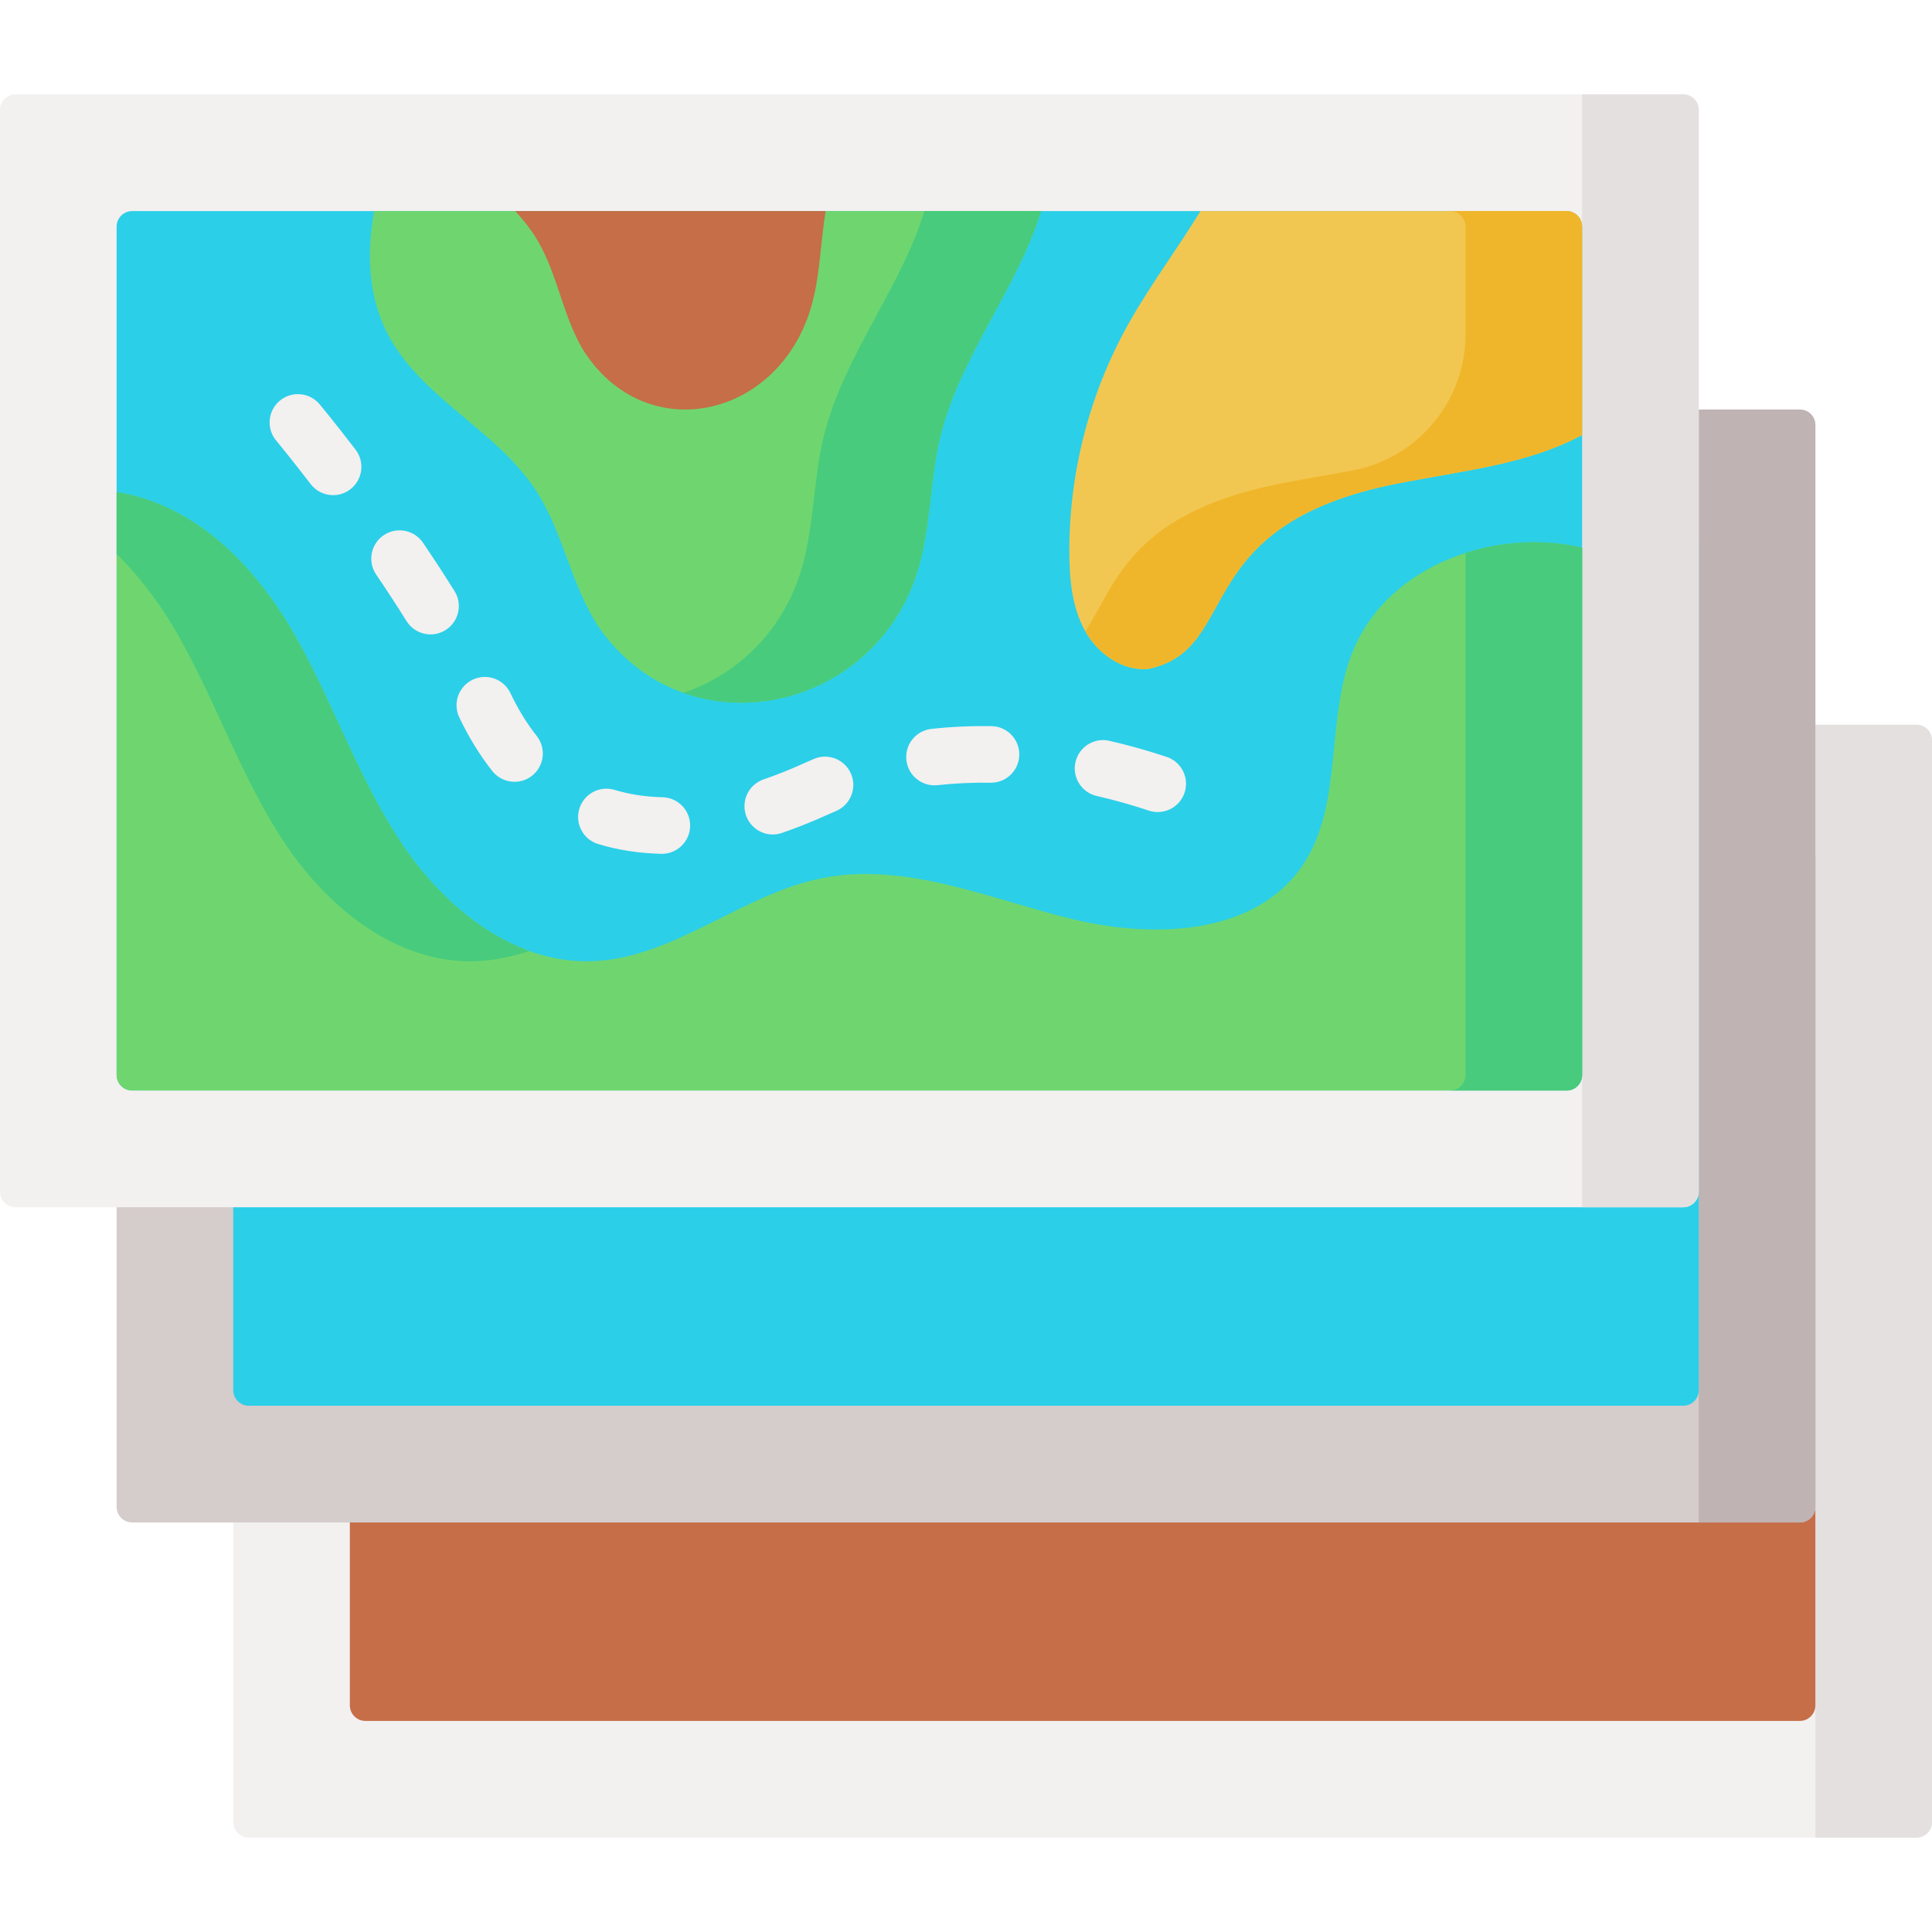
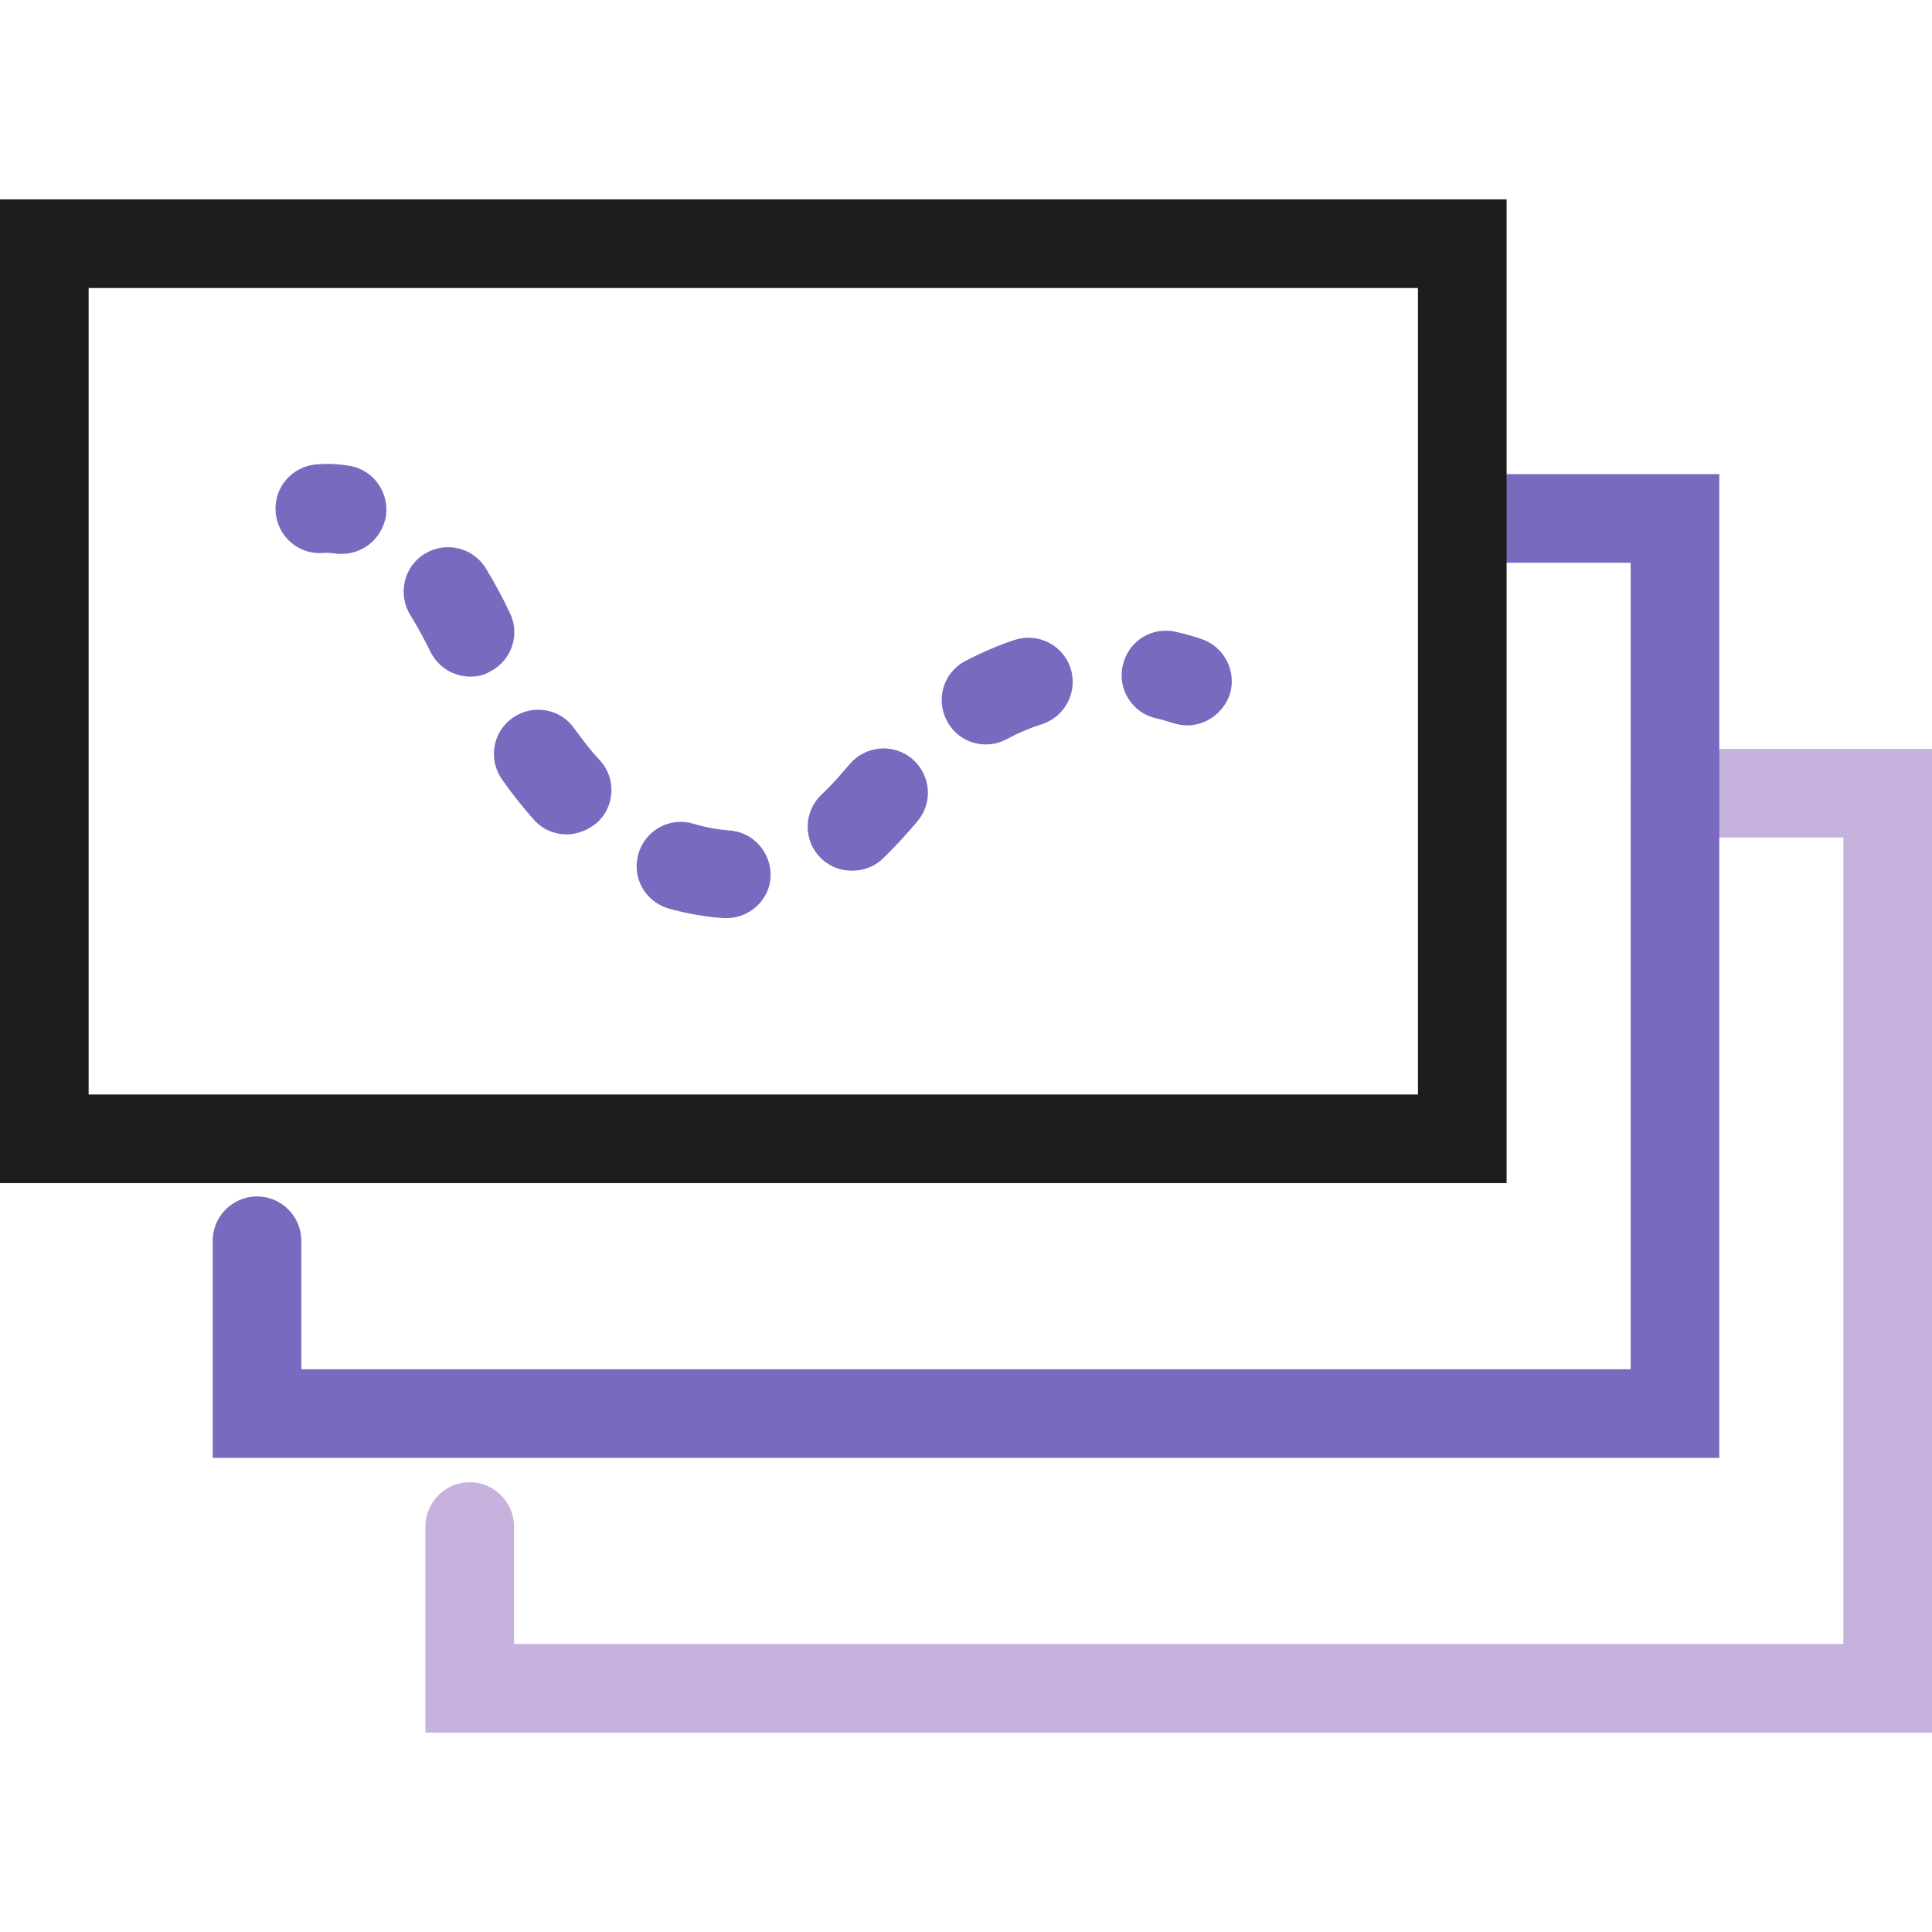
- <svg xmlns="http://www.w3.org/2000/svg" xml:space="preserve" width="512" height="512" style="enable-background:new 0 0 512 512" viewBox="0 0 682.667 682.667">
-   <defs>
-     <clipPath id="a" clipPathUnits="userSpaceOnUse">
-       <path d="M0 512h512V0H0Z" data-original="#000000" style="fill:#000" />
-     </clipPath>
-   </defs>
-   <g clip-path="url(#a)" transform="matrix(1.33333 0 0 -1.33333 0 682.667)">
-     <path fill="#F3F3F3" d="M0 0h-441.943a4.123 4.123 0 0 0-4.123 4.123v290.814H0a4.122 4.122 0 0 0 4.123-4.123V4.123A4.123 4.123 0 0 0 0 0" data-original="#f3f3f3" style="fill-opacity:1;fill-rule:nonzero;stroke:none;fill:#f3f0f0" transform="translate(507.877 25)" />
-     <path fill="#E4E4E4" d="M0 0v-294.937h26.784a4.122 4.122 0 0 1 4.121 4.125V-4.125A4.122 4.122 0 0 1 26.784 0Z" data-original="#e4e4e4" style="fill-opacity:1;fill-rule:nonzero;stroke:none;fill:#e5e0e0" transform="translate(481.095 319.938)" />
-     <path fill="#D67B42" d="M0 0v228.939h384.255a4.122 4.122 0 0 0 4.123-4.123V0a4.122 4.122 0 0 0-4.123-4.123H4.123A4.123 4.123 0 0 0 0 0" data-original="#d67b42" style="fill-opacity:1;fill-rule:nonzero;stroke:none;fill:#c56e48" transform="translate(92.716 60.06)" />
-     <path fill="#D2D2D2" d="M0 0h-441.943a4.123 4.123 0 0 0-4.123 4.123v290.814H0a4.122 4.122 0 0 0 4.123-4.123V4.123A4.123 4.123 0 0 0 0 0" data-original="#d2d2d2" style="fill-opacity:1;fill-rule:nonzero;stroke:none;fill:#d5cccc" transform="translate(476.972 108.531)" />
-     <path fill="#BBB" d="M0 0v-294.937h26.784a4.122 4.122 0 0 1 4.121 4.125V-4.125A4.122 4.122 0 0 1 26.784 0Z" data-original="#bbbbbb" style="fill-opacity:1;fill-rule:nonzero;stroke:none;fill:#c0b3b3" transform="translate(450.19 403.469)" />
-     <path fill="#29CEF6" d="M0 0v228.939h384.255a4.122 4.122 0 0 0 4.123-4.123V0a4.122 4.122 0 0 0-4.123-4.123H4.123A4.123 4.123 0 0 0 0 0" data-original="#29cef6" style="fill-opacity:1;fill-rule:nonzero;stroke:none;fill:#2bcfe8" transform="translate(61.811 143.592)" />
-     <path fill="#F3F3F3" d="M0 0h-441.943a4.122 4.122 0 0 0-4.123 4.123v286.691a4.122 4.122 0 0 0 4.123 4.123H0a4.122 4.122 0 0 0 4.123-4.123V4.123A4.123 4.123 0 0 0 0 0" data-original="#f3f3f3" style="fill-opacity:1;fill-rule:nonzero;stroke:none;fill:#f3f0f0" transform="translate(446.066 192.063)" />
-     <path fill="#E4E4E4" d="M0 0v-294.937h26.784a4.122 4.122 0 0 1 4.121 4.125V-4.125A4.123 4.123 0 0 1 26.784 0Z" data-original="#e4e4e4" style="fill-opacity:1;fill-rule:nonzero;stroke:none;fill:#e5e0e0" transform="translate(419.284 487)" />
-     <path fill="#29CEF6" d="M0 0v224.816a4.122 4.122 0 0 0 4.123 4.123h380.133a4.123 4.123 0 0 0 4.123-4.123V0a4.124 4.124 0 0 0-4.123-4.123H4.123A4.123 4.123 0 0 0 0 0" data-original="#29cef6" style="fill-opacity:1;fill-rule:nonzero;stroke:none;fill:#2bcfe8" transform="translate(30.905 227.123)" />
-     <path fill="#6DE470" d="M0 0c-6.15-20.264-21.5-38.569-26.651-59.658-2.977-12.179-2.482-25.111-6.469-37.001-12.455-37.032-61.533-46.314-84.166-13.468-7.273 11.065-9.302 24.925-16.514 36.022-10.528 16.221-30.823 24.688-39.538 41.951-4.976 9.848-5.388 21.161-3.379 32.154z" data-original="#6de470" style="fill-opacity:1;fill-rule:nonzero;stroke:none;fill:#6fd66f" transform="translate(275.872 456.063)" />
-     <path fill="#45D987" d="M0 0c-6.15-20.264-21.5-38.569-26.651-59.658-2.977-12.179-2.483-25.111-6.469-37.001-5.274-15.68-17.113-26.383-30.731-31.021 23.656-8.376 52.499 3.855 61.636 31.021 3.987 11.89 3.492 24.822 6.469 37.001C9.405-38.569 24.755-20.264 30.905 0Z" data-original="#45d987" style="fill-opacity:1;fill-rule:nonzero;stroke:none;fill:#48cb7c" transform="translate(244.967 456.063)" />
-     <path fill="#D67B42" d="M0 0c2.247-2.435 4.314-5.031 6.021-7.944 5.178-8.819 6.635-19.835 11.857-28.629 16.25-26.105 51.487-18.729 60.429 10.704C80.823-17.562 80.855-8.617 82.277 0z" data-original="#d67b42" style="fill-opacity:1;fill-rule:nonzero;stroke:none;fill:#c56e48" transform="translate(136.527 456.063)" />
-     <path fill="#6DE470" d="M0 0v-139.724a4.124 4.124 0 0 0-4.121-4.125h-380.137a4.123 4.123 0 0 0-4.121 4.125v154.46c20.666-3.299 36.85-19.191 48.006-39.321 9.87-17.799 16.453-37.414 27.847-54.275 11.393-16.871 29.422-31.257 49.757-30.731 21.902.567 39.961 17.81 61.461 22.048 21.953 4.321 43.885-5.352 65.612-10.735 21.726-5.394 48.779-4.579 61.461 13.87 11.321 16.479 5.892 39.466 13.814 57.822C-50.948-4.642-23.228 5.438-.006.006L0 0" data-original="#6de470" style="fill-opacity:1;fill-rule:nonzero;stroke:none;fill:#6fd66f" transform="translate(419.284 366.85)" />
-     <path fill="#45D987" d="M0 0c9.869-17.799 16.452-37.414 27.846-54.275C39.24-71.146 57.268-85.532 77.604-85.006c5.072.131 9.937 1.164 14.688 2.715C78.729-77.397 67-66.49 58.751-54.275 47.357-37.414 40.774-17.799 30.905 0 19.749 20.13 3.564 36.021-17.101 39.321V22.91C-10.504 16.493-4.788 8.639 0 0" data-original="#45d987" style="fill-opacity:1;fill-rule:nonzero;stroke:none;fill:#48cb7c" transform="translate(48.006 342.264)" />
-     <path fill="#45D987" d="M0 0c-10.072 2.356-20.99 1.789-30.9-1.394V-139.73a4.122 4.122 0 0 0-4.121-4.125h30.906a4.123 4.123 0 0 1 4.121 4.125V-.006L0 0" data-original="#45d987" style="fill-opacity:1;fill-rule:nonzero;stroke:none;fill:#48cb7c" transform="translate(419.278 366.856)" />
-     <path fill="#FFD54F" d="M0 0v-55.203c-13.949-7.548-30.411-9.312-46.102-12.334-59.328-10.467-43.36-44.261-68.794-49.654-6.872-.681-13.445 3.991-16.813 10.024-3.379 6.032-4.11 13.179-4.183 20.088-.226 21.337 5.223 42.715 15.66 61.329 5.789 10.323 12.938 19.79 19.078 29.875h97.033A4.124 4.124 0 0 0 0 0" data-original="#ffd54f" style="fill-opacity:1;fill-rule:nonzero;stroke:none;fill:#f2c751" transform="translate(419.284 451.938)" />
-     <path fill="#FFC328" d="M0 0h-30.905a4.123 4.123 0 0 0 4.12-4.125v-28.527c0-17.688-12.609-32.823-29.975-36.09-5.378-1.012-10.797-1.893-16.126-2.92-42.831-7.556-46.42-27.27-54.674-39.678 3.377-6.01 9.932-10.655 16.785-9.976 25.434 5.393 9.466 39.187 68.795 49.654 15.69 3.022 32.152 4.786 46.101 12.334v55.203A4.124 4.124 0 0 1 0 0" data-original="#ffc328" style="fill-opacity:1;fill-rule:nonzero;stroke:none;fill:#f0b62b" transform="translate(415.163 456.063)" />
-     <path fill="#F3F3F3" d="M0 0a7.5 7.5 0 1 1-13.544-6.446c2.499-5.251 5.438-10.022 8.734-14.181a7.487 7.487 0 0 1 5.883-2.842 7.5 7.5 0 0 1 5.872 12.16C4.351-8.036 2.014-4.231 0 0" data-original="#f3f3f3" style="fill-opacity:1;fill-rule:nonzero;stroke:none;fill:#f3f0f0" transform="translate(135.284 328.283)" />
-     <path fill="#F3F3F3" d="M0 0a399.122 399.122 0 0 1-8.362 12.818A7.498 7.498 0 0 1-18.78 14.81a7.5 7.5 0 0 1-1.992-10.418 383.654 383.654 0 0 0 8.046-12.333 7.495 7.495 0 0 1 10.334-2.392A7.5 7.5 0 0 1 0 0" data-original="#f3f3f3" style="fill-opacity:1;fill-rule:nonzero;stroke:none;fill:#f3f0f0" transform="translate(120.459 355.349)" />
-     <path fill="#F3F3F3" d="M0 0a7.5 7.5 0 0 1-11.533-9.591c.037-.044 3.746-4.513 9.16-11.564a7.487 7.487 0 0 1 5.954-2.933c1.594 0 3.2.506 4.562 1.552A7.499 7.499 0 0 1 9.524-12.02C3.917-4.716.158-.189 0 0" data-original="#f3f3f3" style="fill-opacity:1;fill-rule:nonzero;stroke:none;fill:#f3f0f0" transform="translate(84.7 404.868)" />
-     <path fill="#F3F3F3" d="M0 0c-4.522.105-8.817.767-12.767 1.967a7.5 7.5 0 0 1-4.361-14.351c5.251-1.596 10.896-2.475 16.778-2.612.06-.002.119-.002.179-.002A7.5 7.5 0 0 1 0 0" data-original="#f3f3f3" style="fill-opacity:1;fill-rule:nonzero;stroke:none;fill:#f3f0f0" transform="translate(175.57 300.725)" />
-     <path fill="#F3F3F3" d="M0 0a164.825 164.825 0 0 1-15.136 4.253 7.5 7.5 0 1 1-3.363-14.618 149.82 149.82 0 0 0 13.753-3.864 7.483 7.483 0 0 1 2.374-.388A7.5 7.5 0 0 1 0 0" data-original="#f3f3f3" style="fill-opacity:1;fill-rule:nonzero;stroke:none;fill:#f3f0f0" transform="translate(309.174 311.418)" />
-     <path fill="#F3F3F3" d="M0 0c-.936-.392-1.872-.799-2.805-1.221A123.467 123.467 0 0 0-13.44-5.472a7.502 7.502 0 0 1 2.443-14.593c.81 0 1.635.132 2.444.411A139.008 139.008 0 0 1 3.38-14.887c.802.364 1.605.713 2.408 1.049A7.5 7.5 0 0 1 0 0" data-original="#f3f3f3" style="fill-opacity:1;fill-rule:nonzero;stroke:none;fill:#f3f0f0" transform="translate(215.79 310.918)" />
-     <path fill="#F3F3F3" d="M0 0c-5.317.08-10.738-.166-15.911-.734a7.5 7.5 0 0 1 1.64-14.911c4.553.501 9.338.719 14.039.647l.118-.001A7.5 7.5 0 0 1 0 0" data-original="#f3f3f3" style="fill-opacity:1;fill-rule:nonzero;stroke:none;fill:#f3f0f0" transform="translate(262.748 319.57)" />
+ <svg xmlns="http://www.w3.org/2000/svg" xml:space="preserve" id="svg10" width="512" height="512" x="0" y="0" version="1.1">
+   <style id="style1" type="text/css">.st1{display:inline;fill:none;stroke:#1d1d1b;stroke-width:20;stroke-linecap:round;stroke-miterlimit:10}.st3{fill:#786abf}</style>
+   <g id="Calque_3" transform="translate(-378.128 -378.128) scale(1.17431)">
+     <g id="g4">
+       <path id="path4" d="M758 713H418v-46.5c0-5.5 4.5-10 10-10s10 4.5 10 10V693h300V511h-38c-5.5 0-10-4.5-10-10s4.5-10 10-10h58z" style="fill:#c7b2de" />
+     </g>
+     <g id="g8">
+       <g id="g5">
+         <path id="path5" d="M399.1 447c-.5 0-1 0-1.5-.1-.9-.1-1.8-.2-2.7-.1-5.5.4-10.3-3.7-10.7-9.3-.4-5.5 3.7-10.3 9.3-10.7 2.4-.2 4.8-.1 7.2.3 5.5.8 9.2 6 8.4 11.4-.9 5-5.1 8.5-10 8.5z" class="st3" />
+       </g>
+       <g id="g6">
+         <path id="path6" d="M485.9 529.2h-.6c-4.1-.3-8.3-1-12.5-2.2-5.3-1.6-8.3-7.1-6.7-12.4 1.6-5.3 7.1-8.3 12.4-6.7 2.7.8 5.4 1.3 8 1.5 5.5.3 9.7 5.1 9.4 10.6-.3 5.1-4.7 9.2-10 9.2zm28.4-10.7c-2.7 0-5.3-1-7.3-3.1-3.8-4-3.6-10.3.4-14.1 2.3-2.1 4.4-4.6 6.4-6.9 3.6-4.2 9.9-4.7 14.1-1.1 4.2 3.6 4.7 9.9 1.1 14.1-2.2 2.6-4.9 5.6-7.8 8.4-1.9 1.8-4.4 2.7-6.9 2.7zm-64.4-8.2c-2.7 0-5.5-1.1-7.4-3.3-2.5-2.8-4.9-5.8-7.2-9.1-3.2-4.5-2.1-10.8 2.4-13.9 4.5-3.2 10.8-2.1 13.9 2.4 1.9 2.6 3.8 5.1 5.8 7.2 3.7 4.1 3.4 10.4-.7 14.1-2.1 1.7-4.5 2.6-6.8 2.6zm94.6-20.3c-3.6 0-7-1.9-8.8-5.3-2.6-4.9-.8-10.9 4.1-13.5 3.6-1.9 7.3-3.5 11.2-4.8 5.3-1.7 10.9 1.2 12.6 6.4 1.7 5.3-1.2 10.9-6.4 12.6-2.8.9-5.4 2-8 3.4-1.5.8-3.1 1.2-4.7 1.2zm-116.3-15.3c-3.7 0-7.2-2-9-5.5-1.2-2.4-2.8-5.5-4.6-8.4-2.9-4.7-1.5-10.9 3.2-13.8 4.7-2.9 10.9-1.5 13.8 3.2 2.2 3.6 4.1 7.2 5.4 10 2.5 4.9.5 10.9-4.5 13.4-1.3.8-2.8 1.1-4.3 1.1z" class="st3" />
+       </g>
+       <g id="g7">
+         <path id="path7" d="M589.9 485.7c-1 0-2.1-.2-3.1-.5-1.3-.4-2.6-.8-3.9-1.1-5.4-1.2-8.8-6.6-7.5-12 1.2-5.4 6.6-8.8 12-7.5 1.9.4 3.9 1 5.7 1.6 5.2 1.7 8.1 7.4 6.4 12.6-1.5 4.2-5.4 6.9-9.6 6.9z" class="st3" />
+       </g>
+     </g>
+     <g id="g9">
+       <path id="path8" d="M710 651H370v-49c0-5.5 4.5-10 10-10s10 4.5 10 10v29h300V449h-38c-5.5 0-10-4.5-10-10s4.5-10 10-10h58z" class="st3" />
+     </g>
+     <g id="g10">
+       <path id="path9" d="M662 589H322V367h340Zm-320-20h300V387H342Z" style="fill:#1d1d1b" />
+     </g>
  </g>
</svg>
